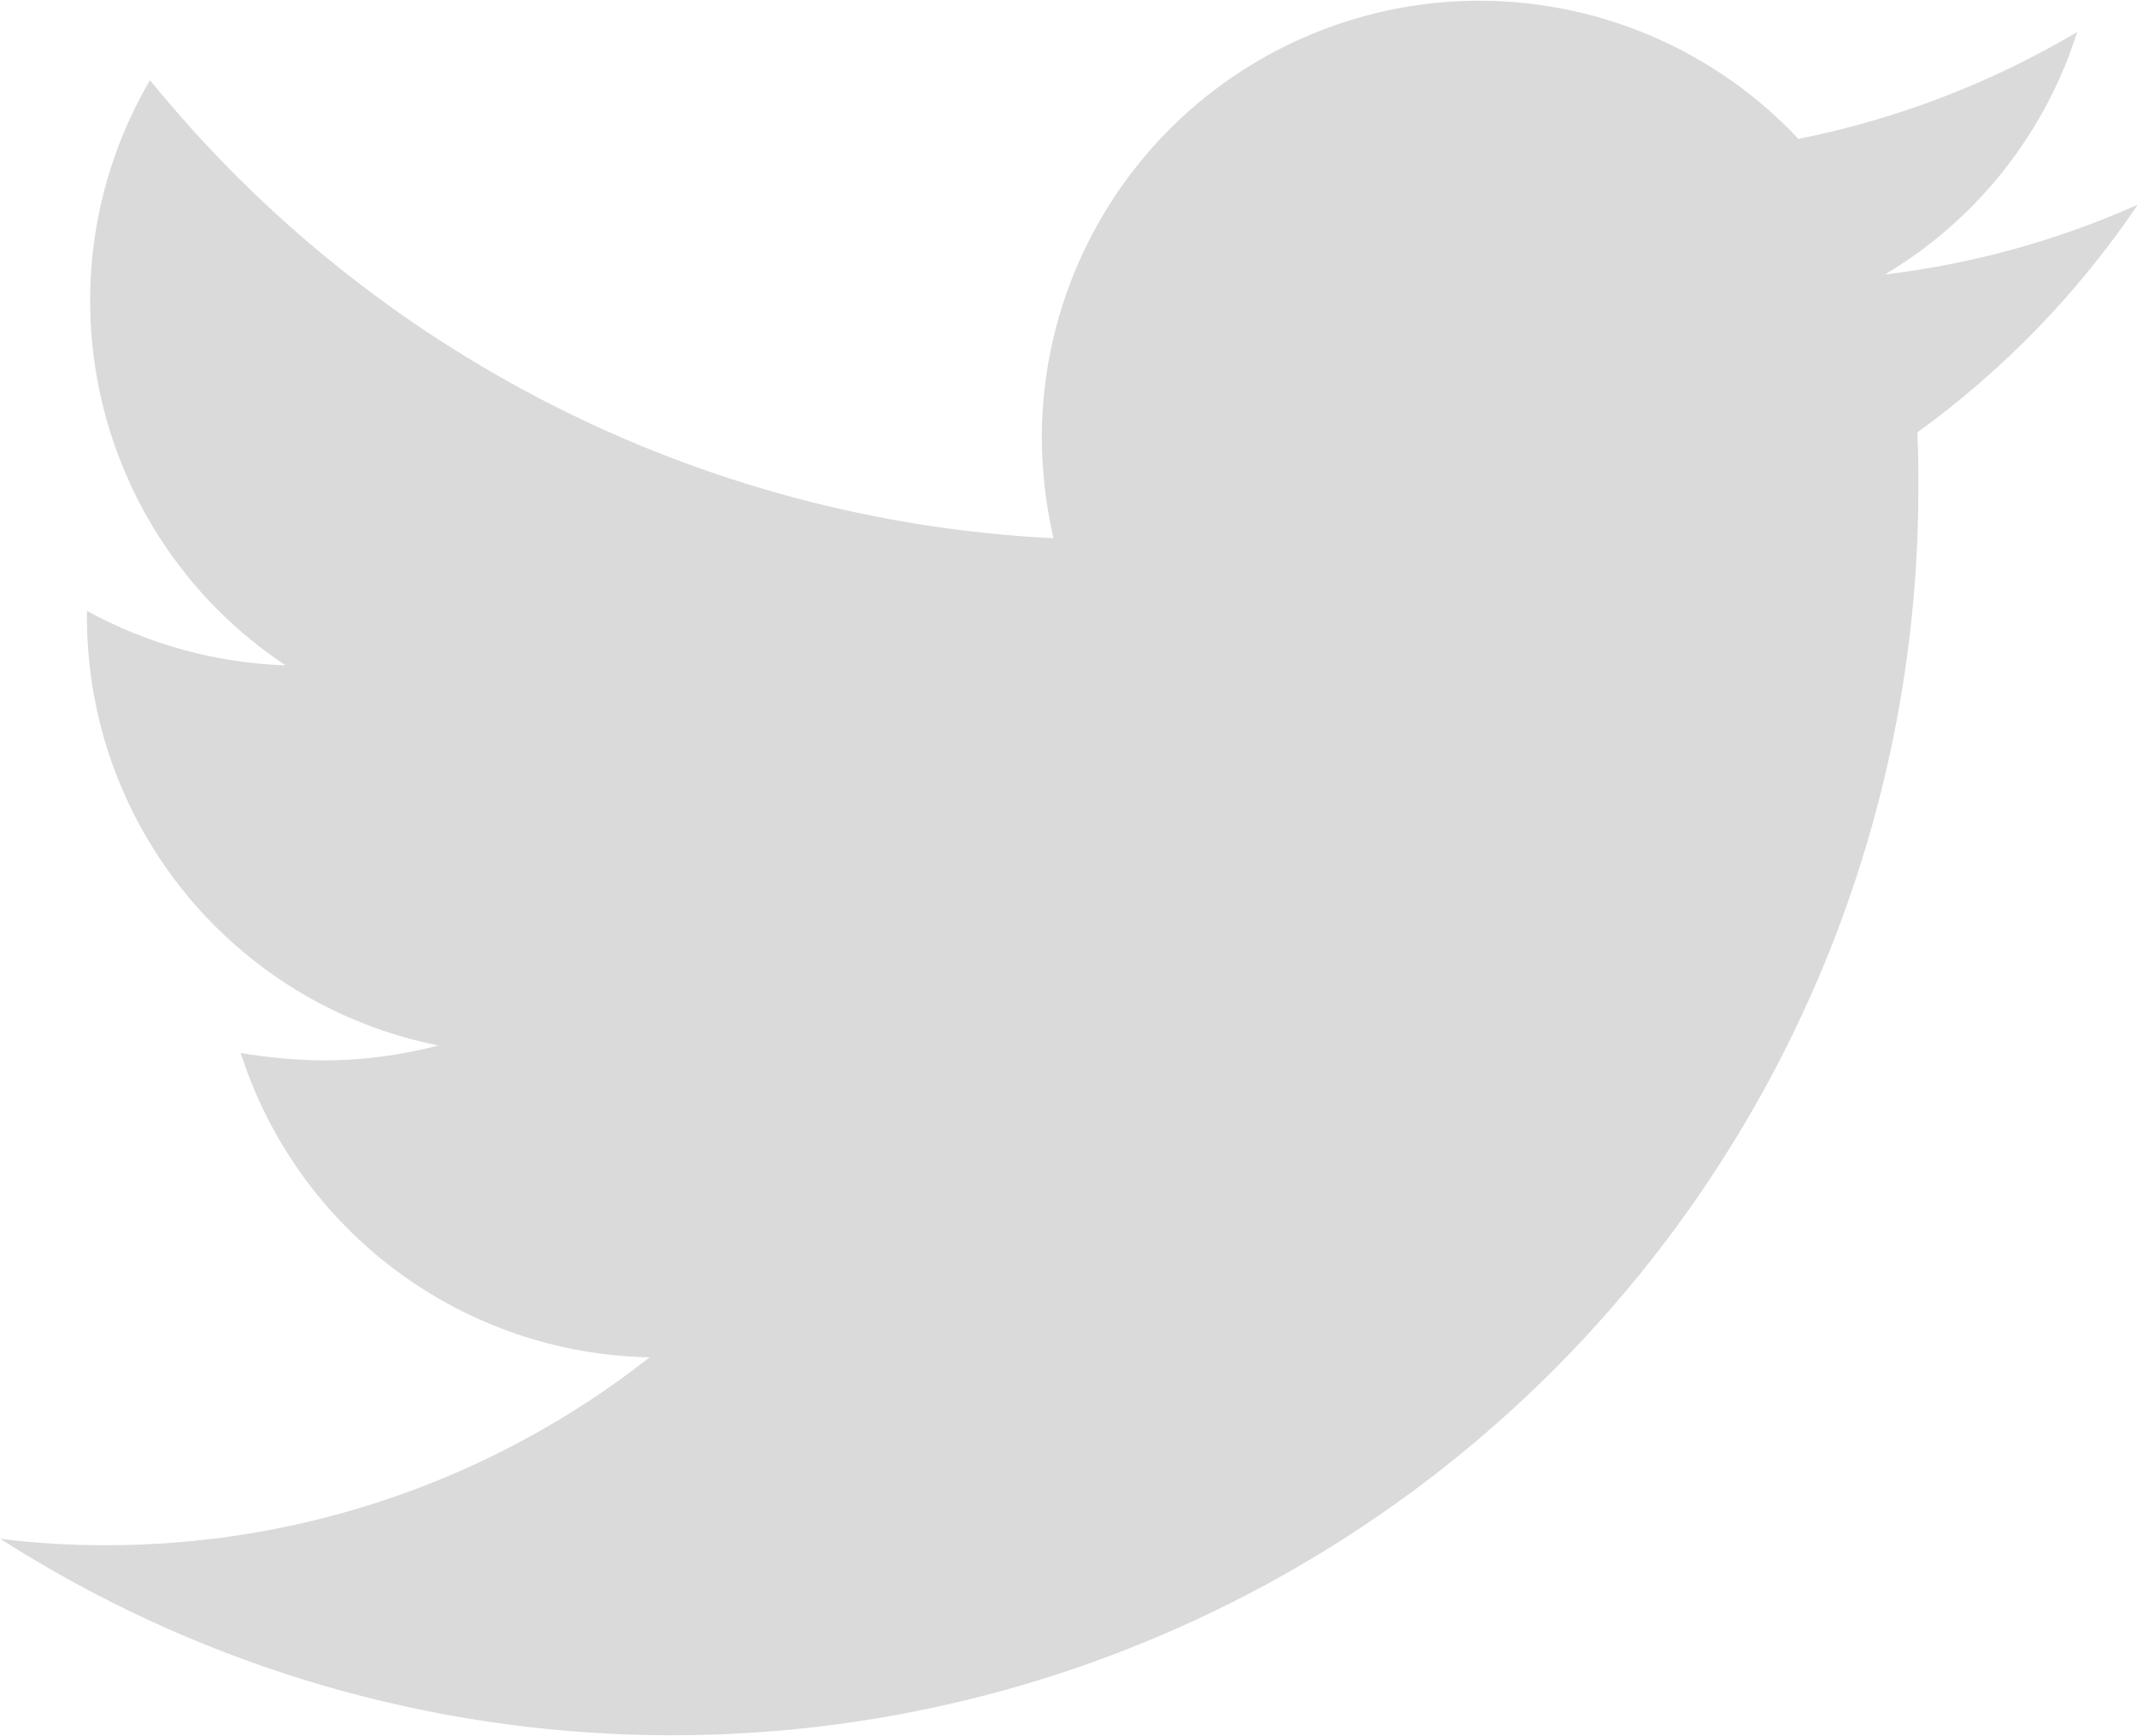
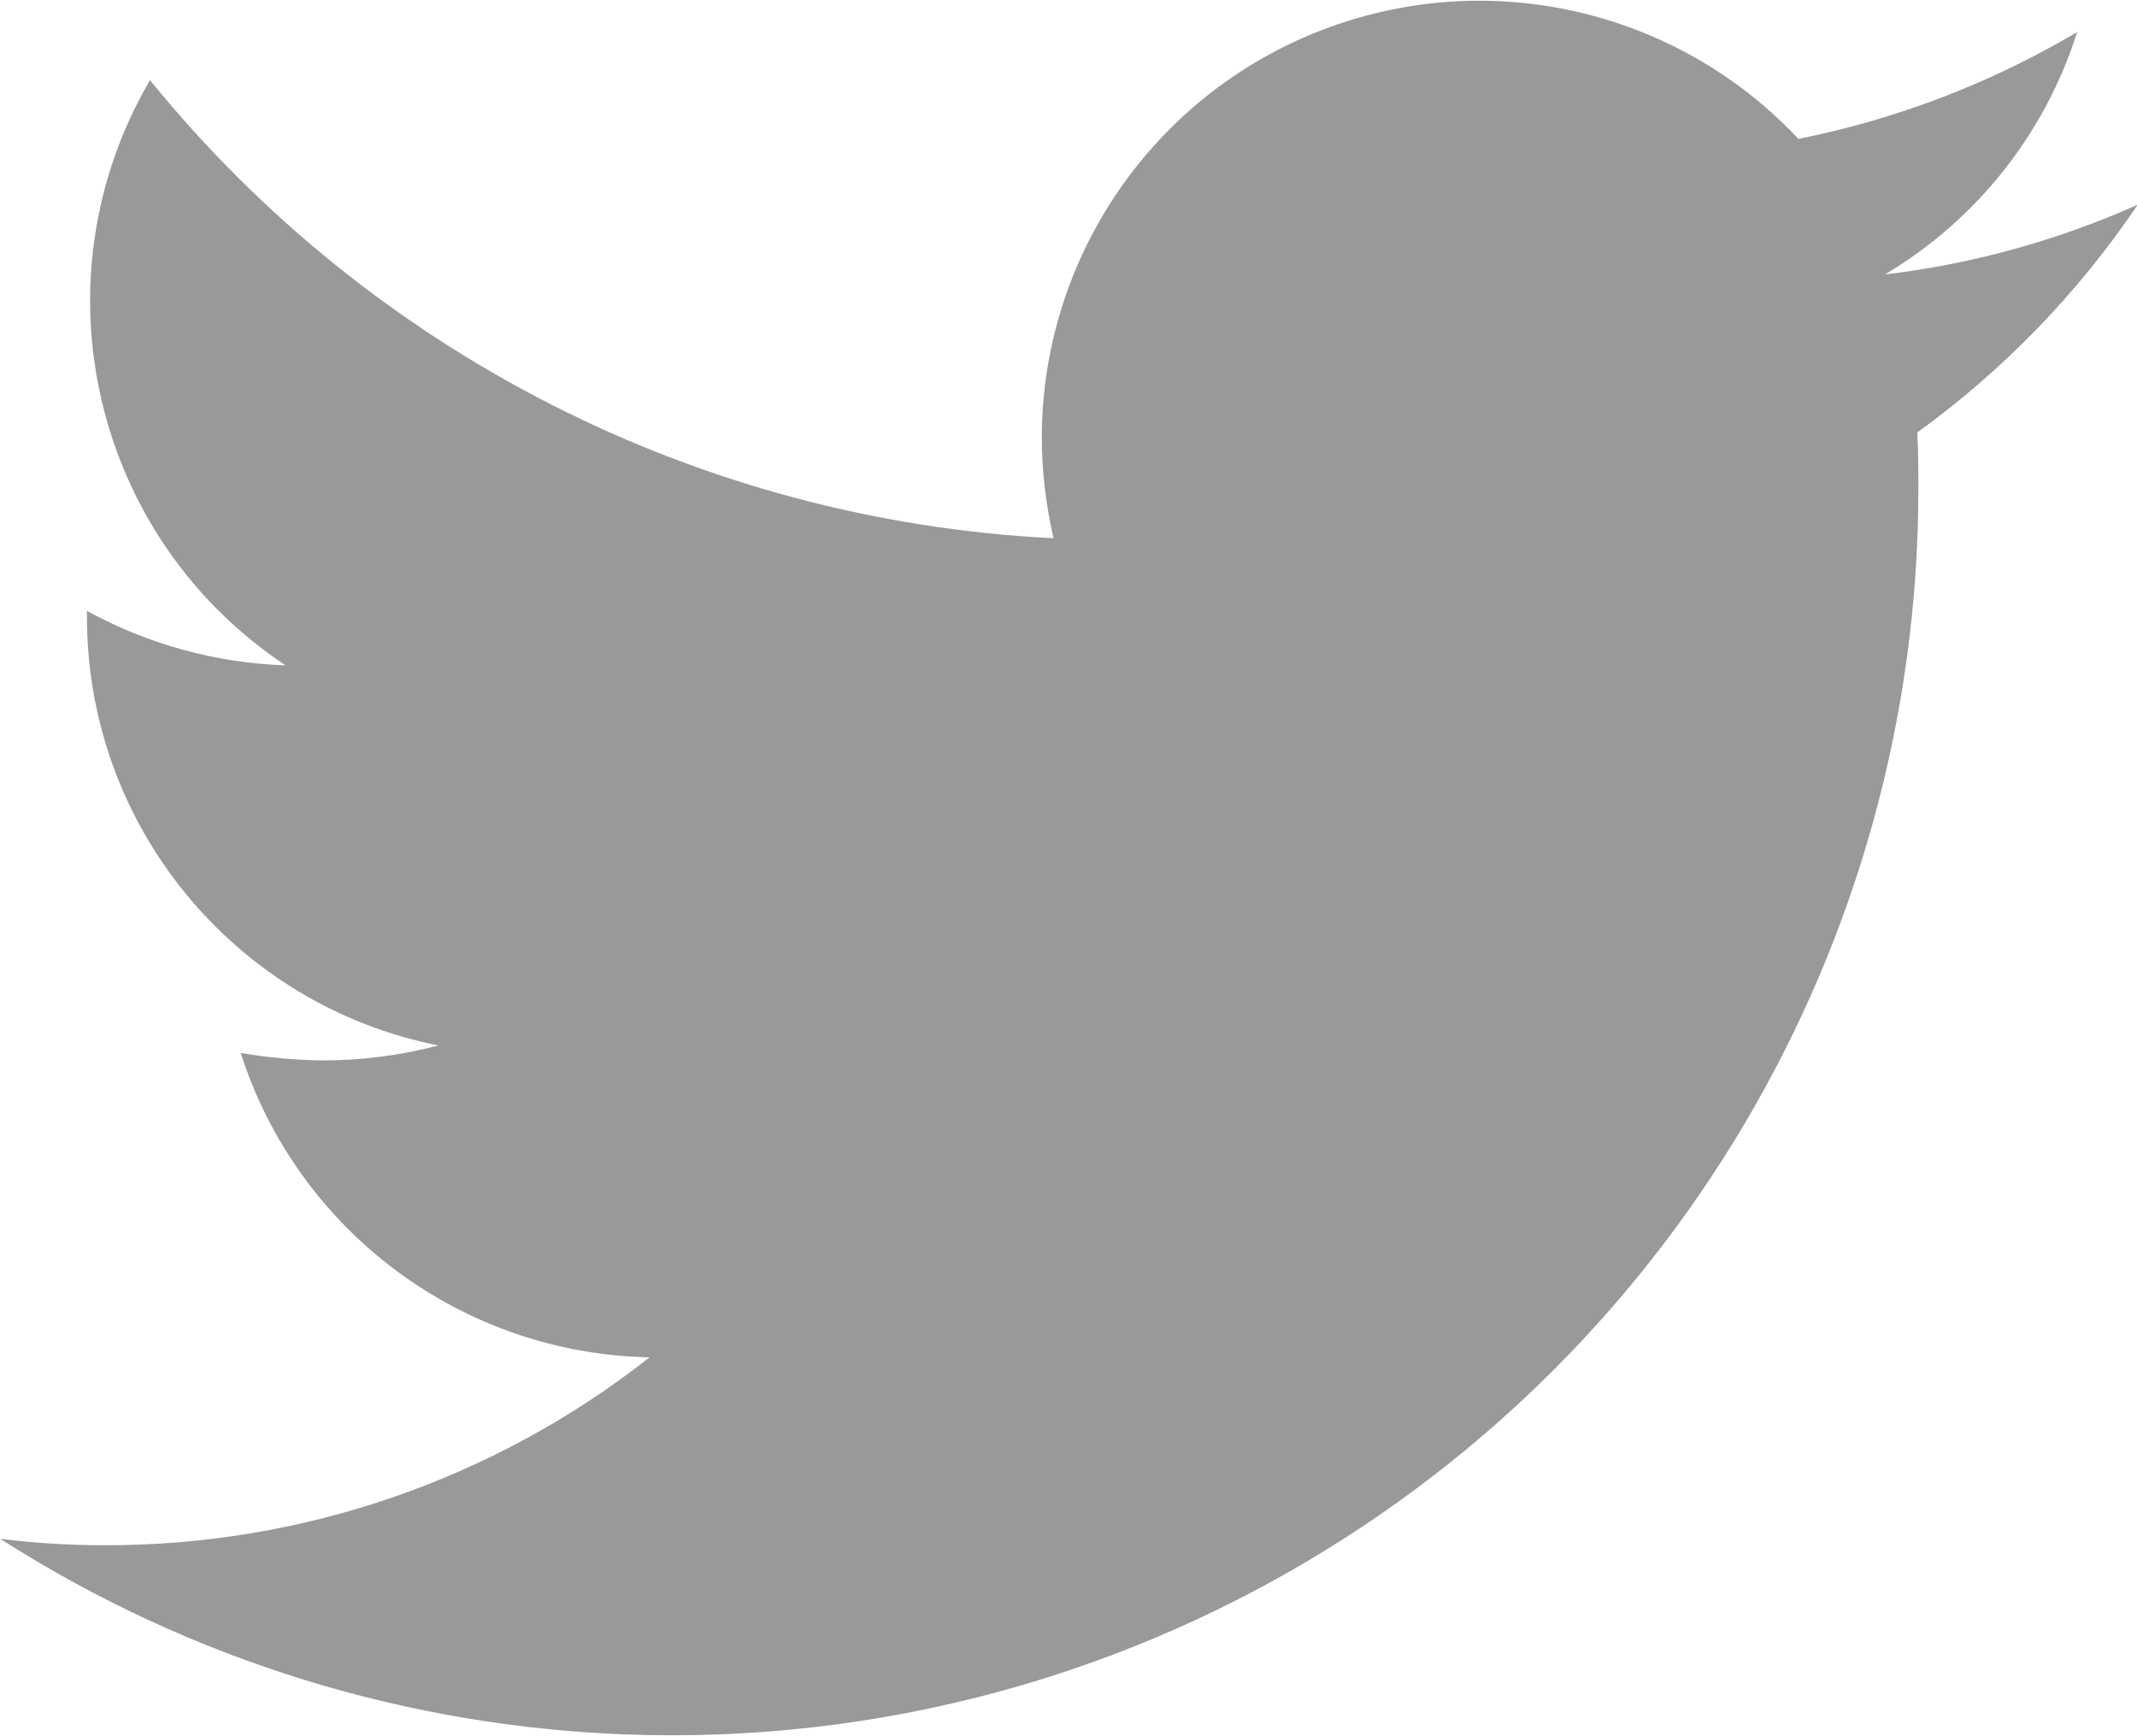
<svg xmlns="http://www.w3.org/2000/svg" viewBox="414 837.346 16 12.994">
  <defs>
    <style>
      .cls-1 {
-         fill: #dadada;
+         fill: #999;
      }
    </style>
  </defs>
  <path id="패스_2" data-name="패스 2" class="cls-1" d="M35.9,40.335a6.538,6.538,0,0,1-1.887.52,3.255,3.255,0,0,0,1.439-1.815,6.654,6.654,0,0,1-2.087.8A3.276,3.276,0,0,0,27.7,42.078a3.388,3.388,0,0,0,.088.752,9.306,9.306,0,0,1-6.765-3.43,3.276,3.276,0,0,0,1.015,4.382,3.33,3.33,0,0,1-1.487-.408v.04a3.271,3.271,0,0,0,2.631,3.214,3.409,3.409,0,0,1-.864.112,3.917,3.917,0,0,1-.616-.056,3.281,3.281,0,0,0,3.062,2.279,6.577,6.577,0,0,1-4.078,1.407,6.344,6.344,0,0,1-.784-.048,9.332,9.332,0,0,0,14.361-7.86c0-.144,0-.28-.008-.424a6.8,6.8,0,0,0,1.647-1.7" transform="translate(394.1 798.546)" />
</svg>
